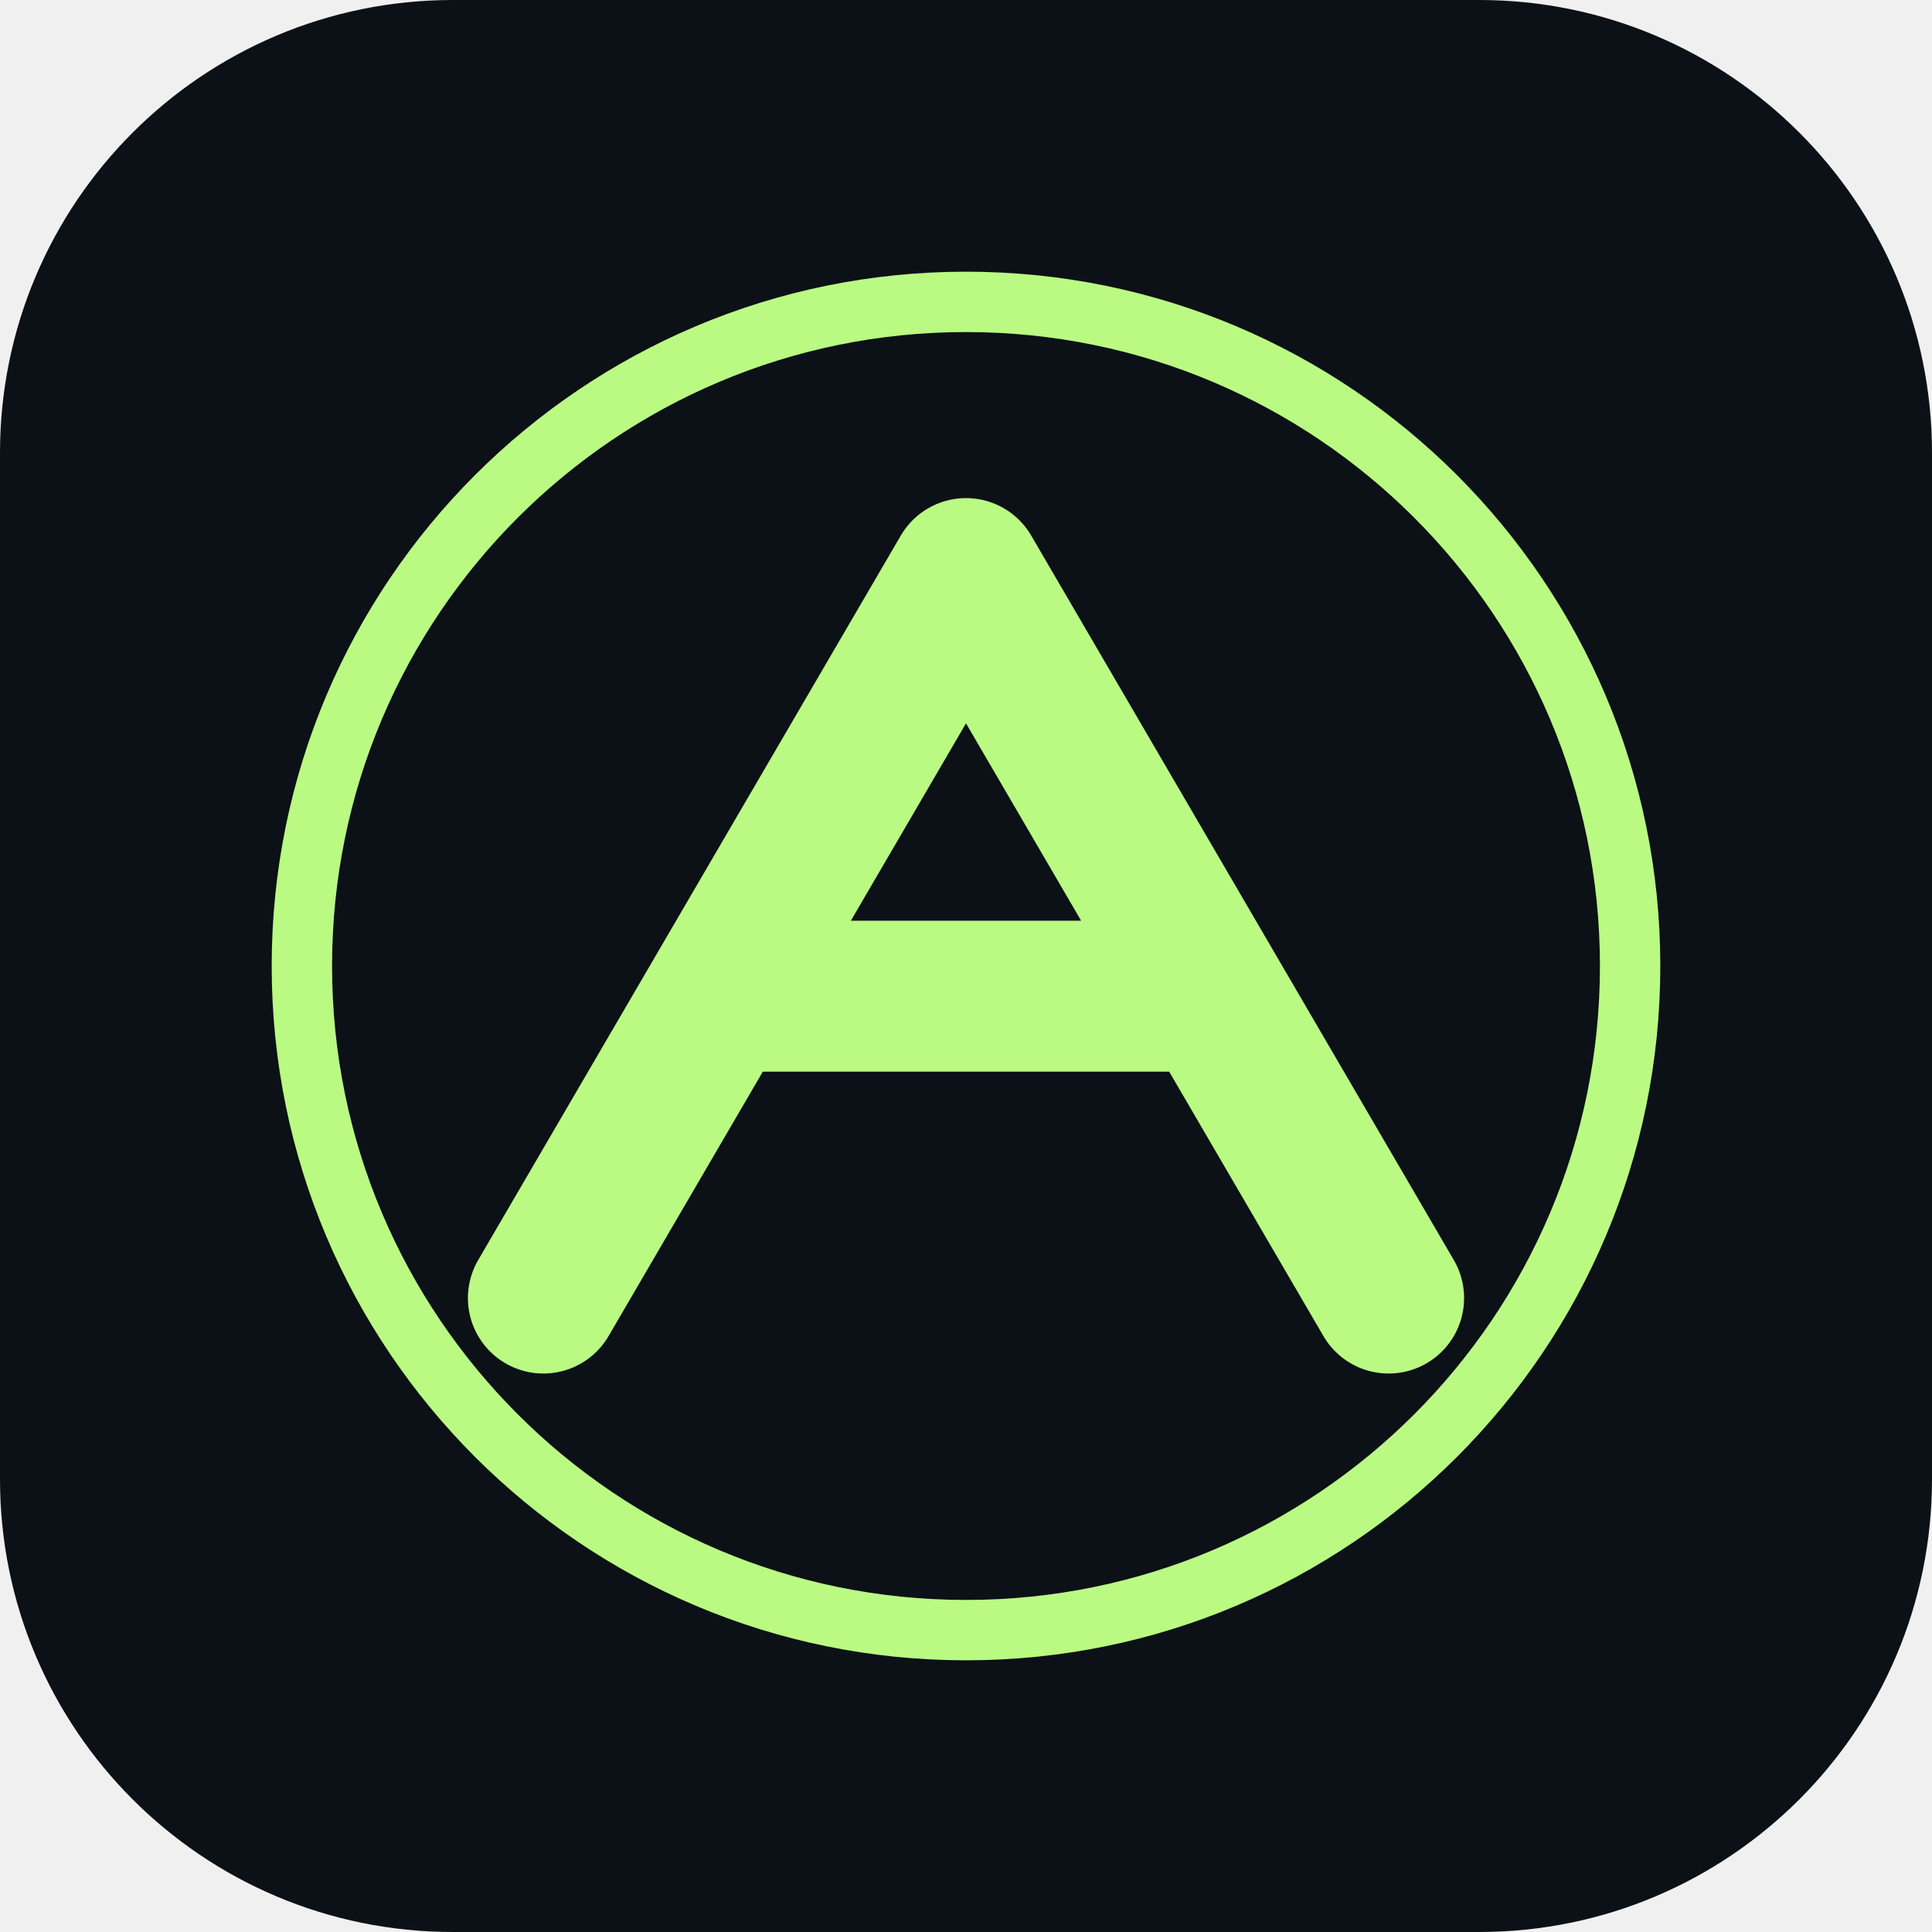
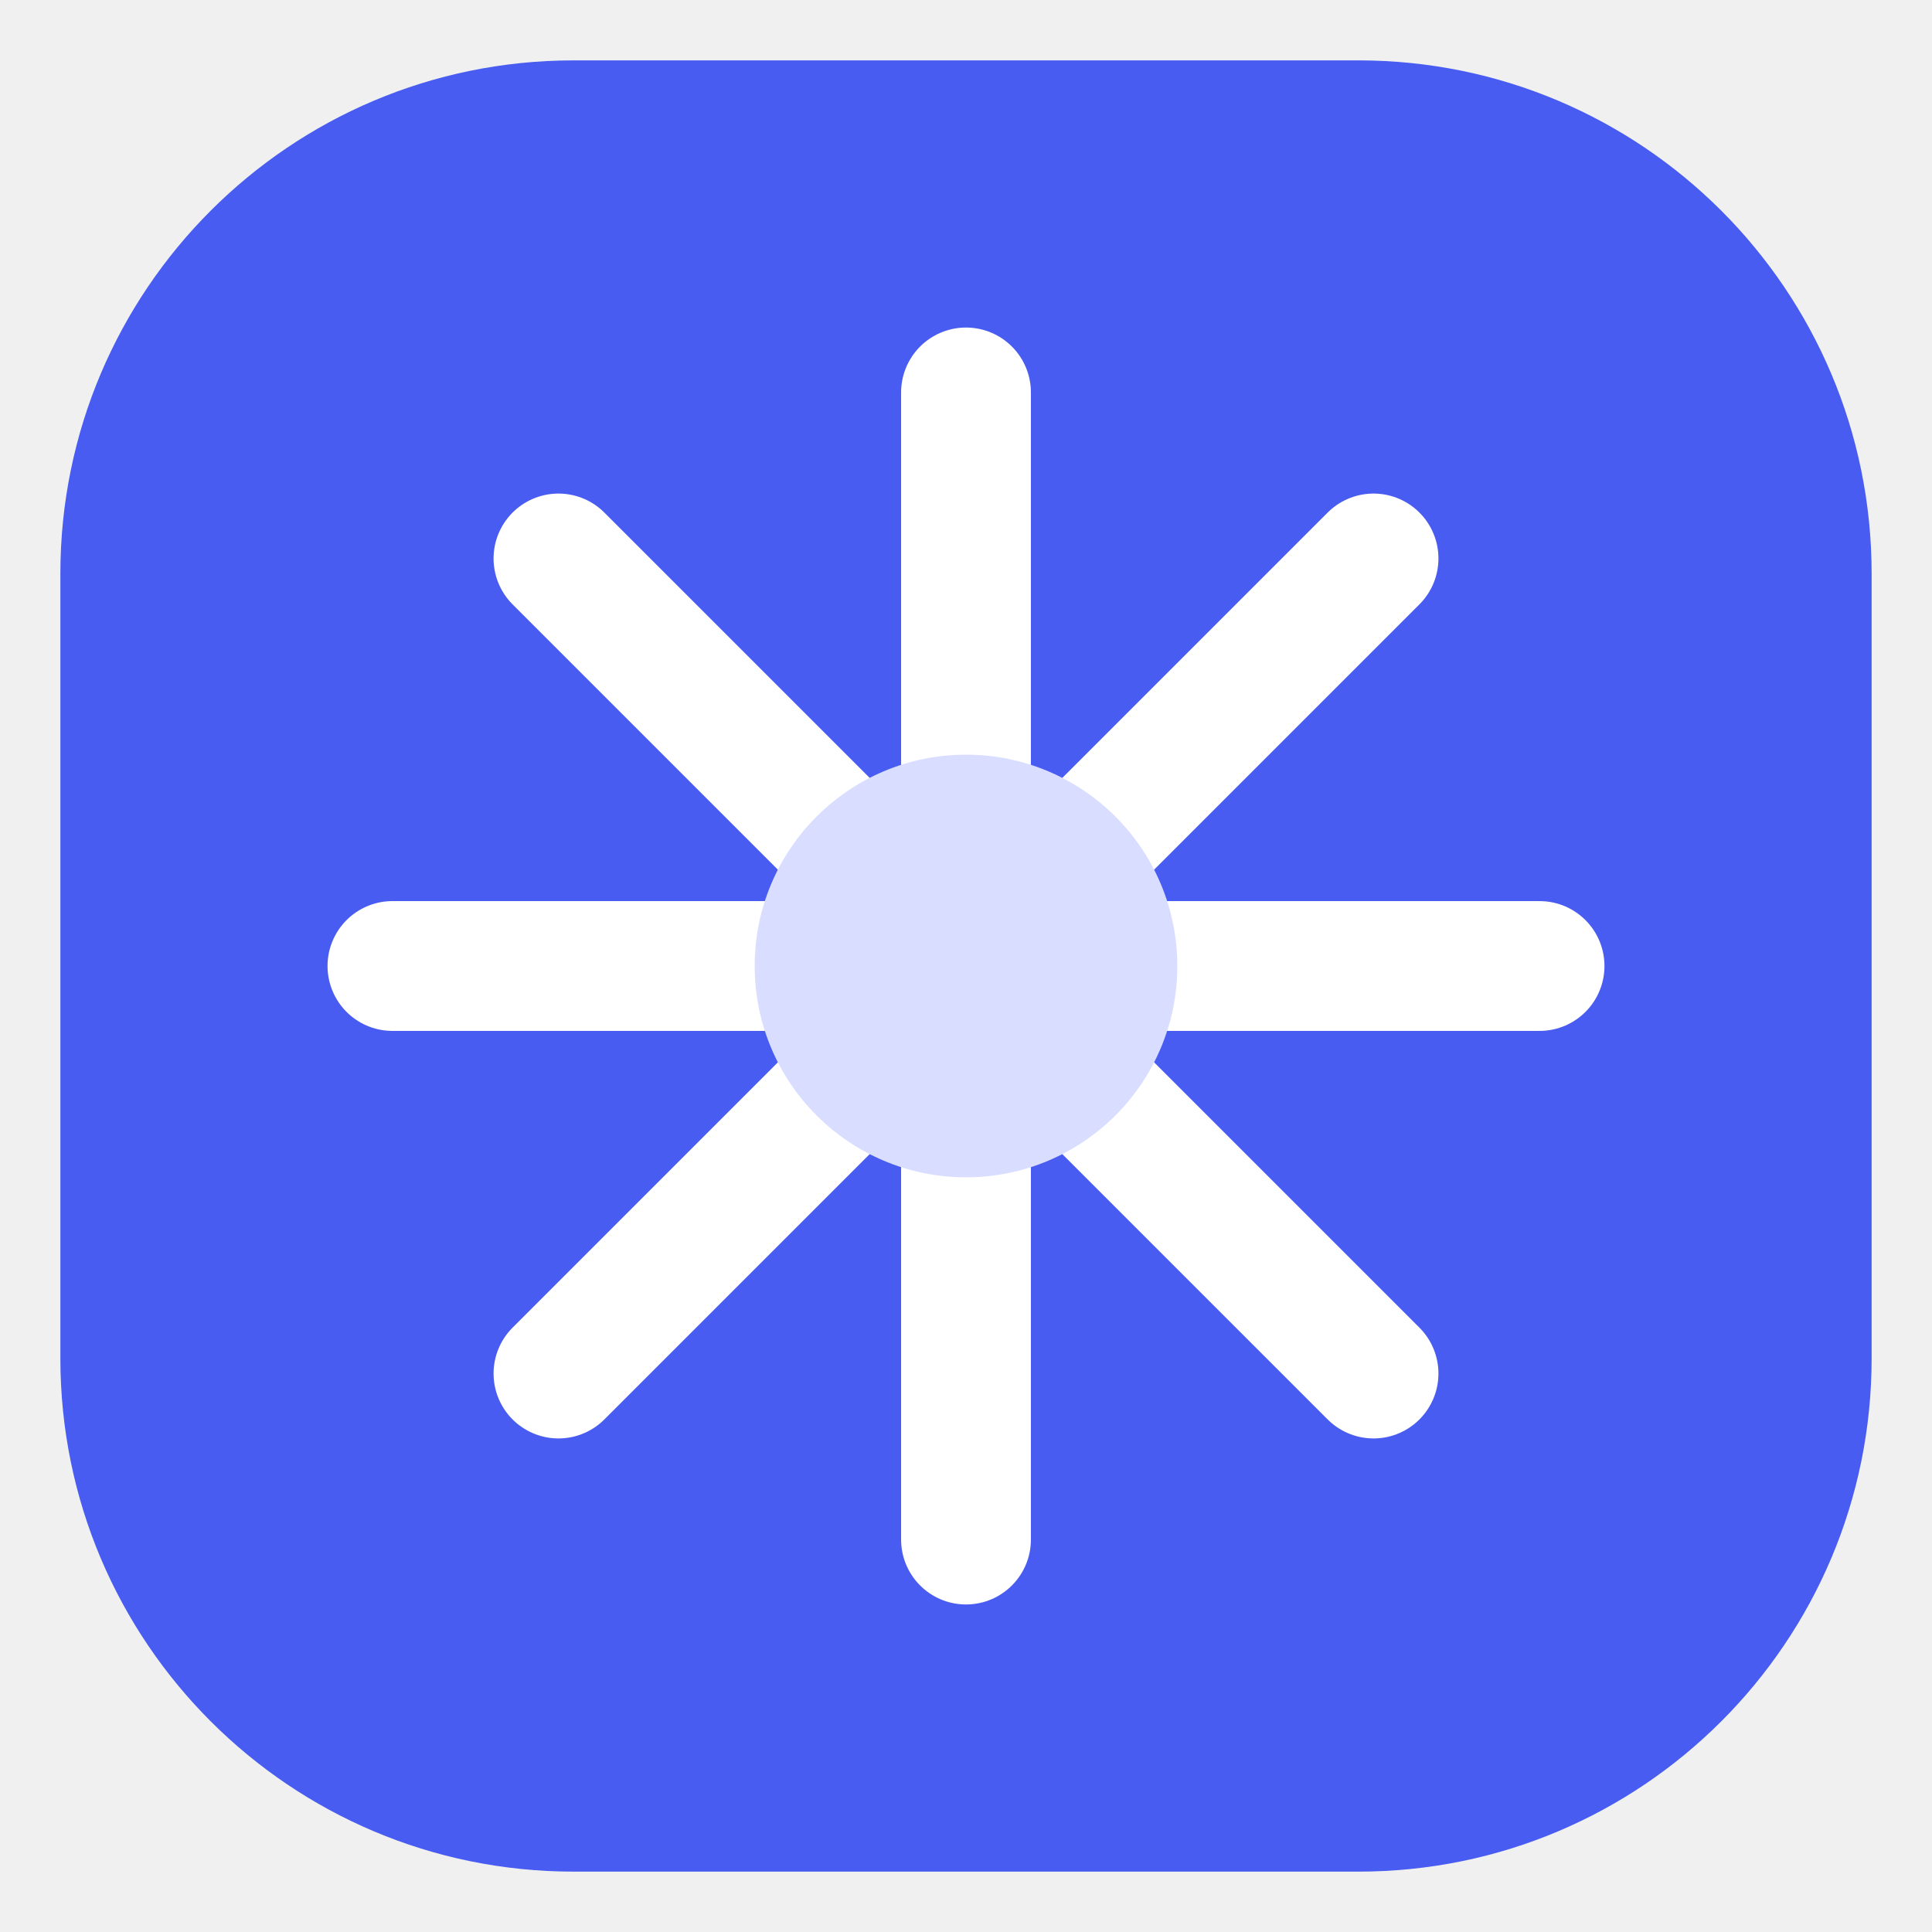
<svg xmlns="http://www.w3.org/2000/svg" viewBox="0 0 64 64">
-   <rect width="64" height="64" rx="15" fill="#0b1116" />
-   <circle cx="32" cy="32" r="22" stroke="#bafa83" stroke-width="2" fill="none" />
-   <path d="M18 43 32 19 46 43M24 33h16" fill="none" stroke="#bafa83" stroke-width="5" stroke-linejoin="round" stroke-linecap="round" />
+   <rect x="2" y="2" width="60" height="60" rx="17" fill="#485cf1" />
+   <path d="M32 13v38M13 32h38M18.5 18.5l27 27m0-27-27 27" stroke="#fff" stroke-width="4.3" stroke-linecap="round" />
+   <circle cx="32" cy="32" r="7" fill="#d9ddff" />
</svg>
